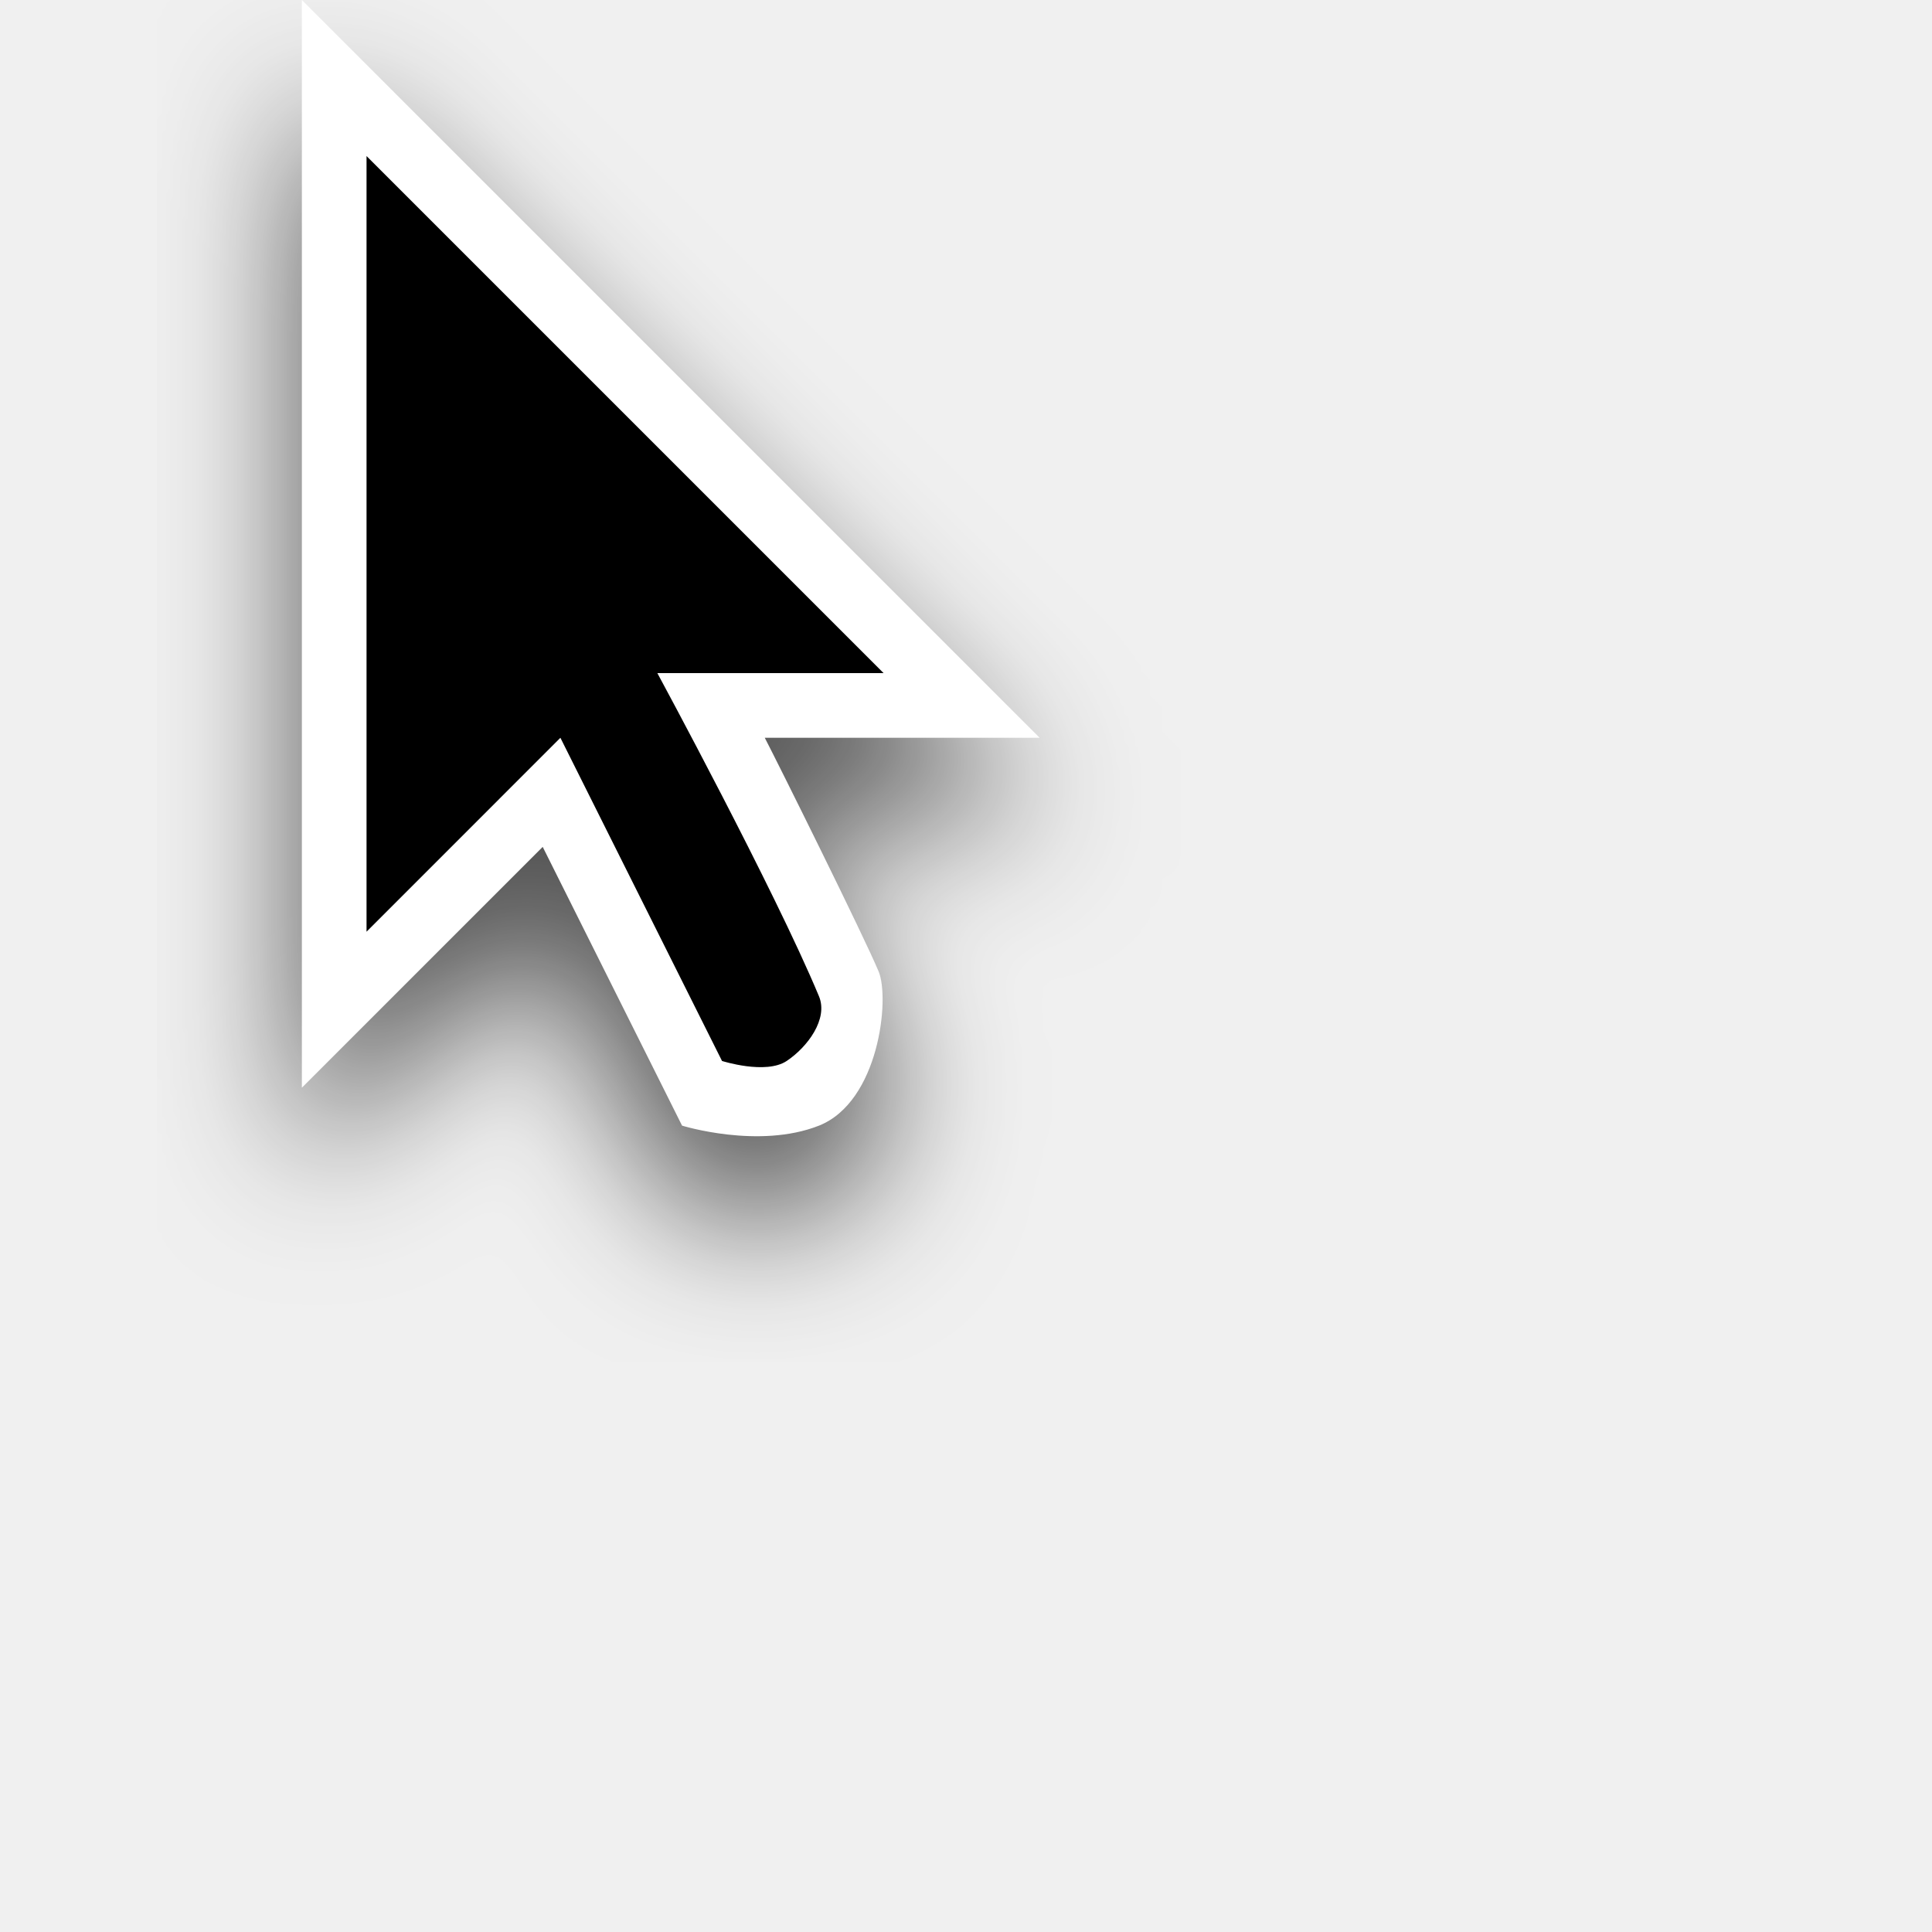
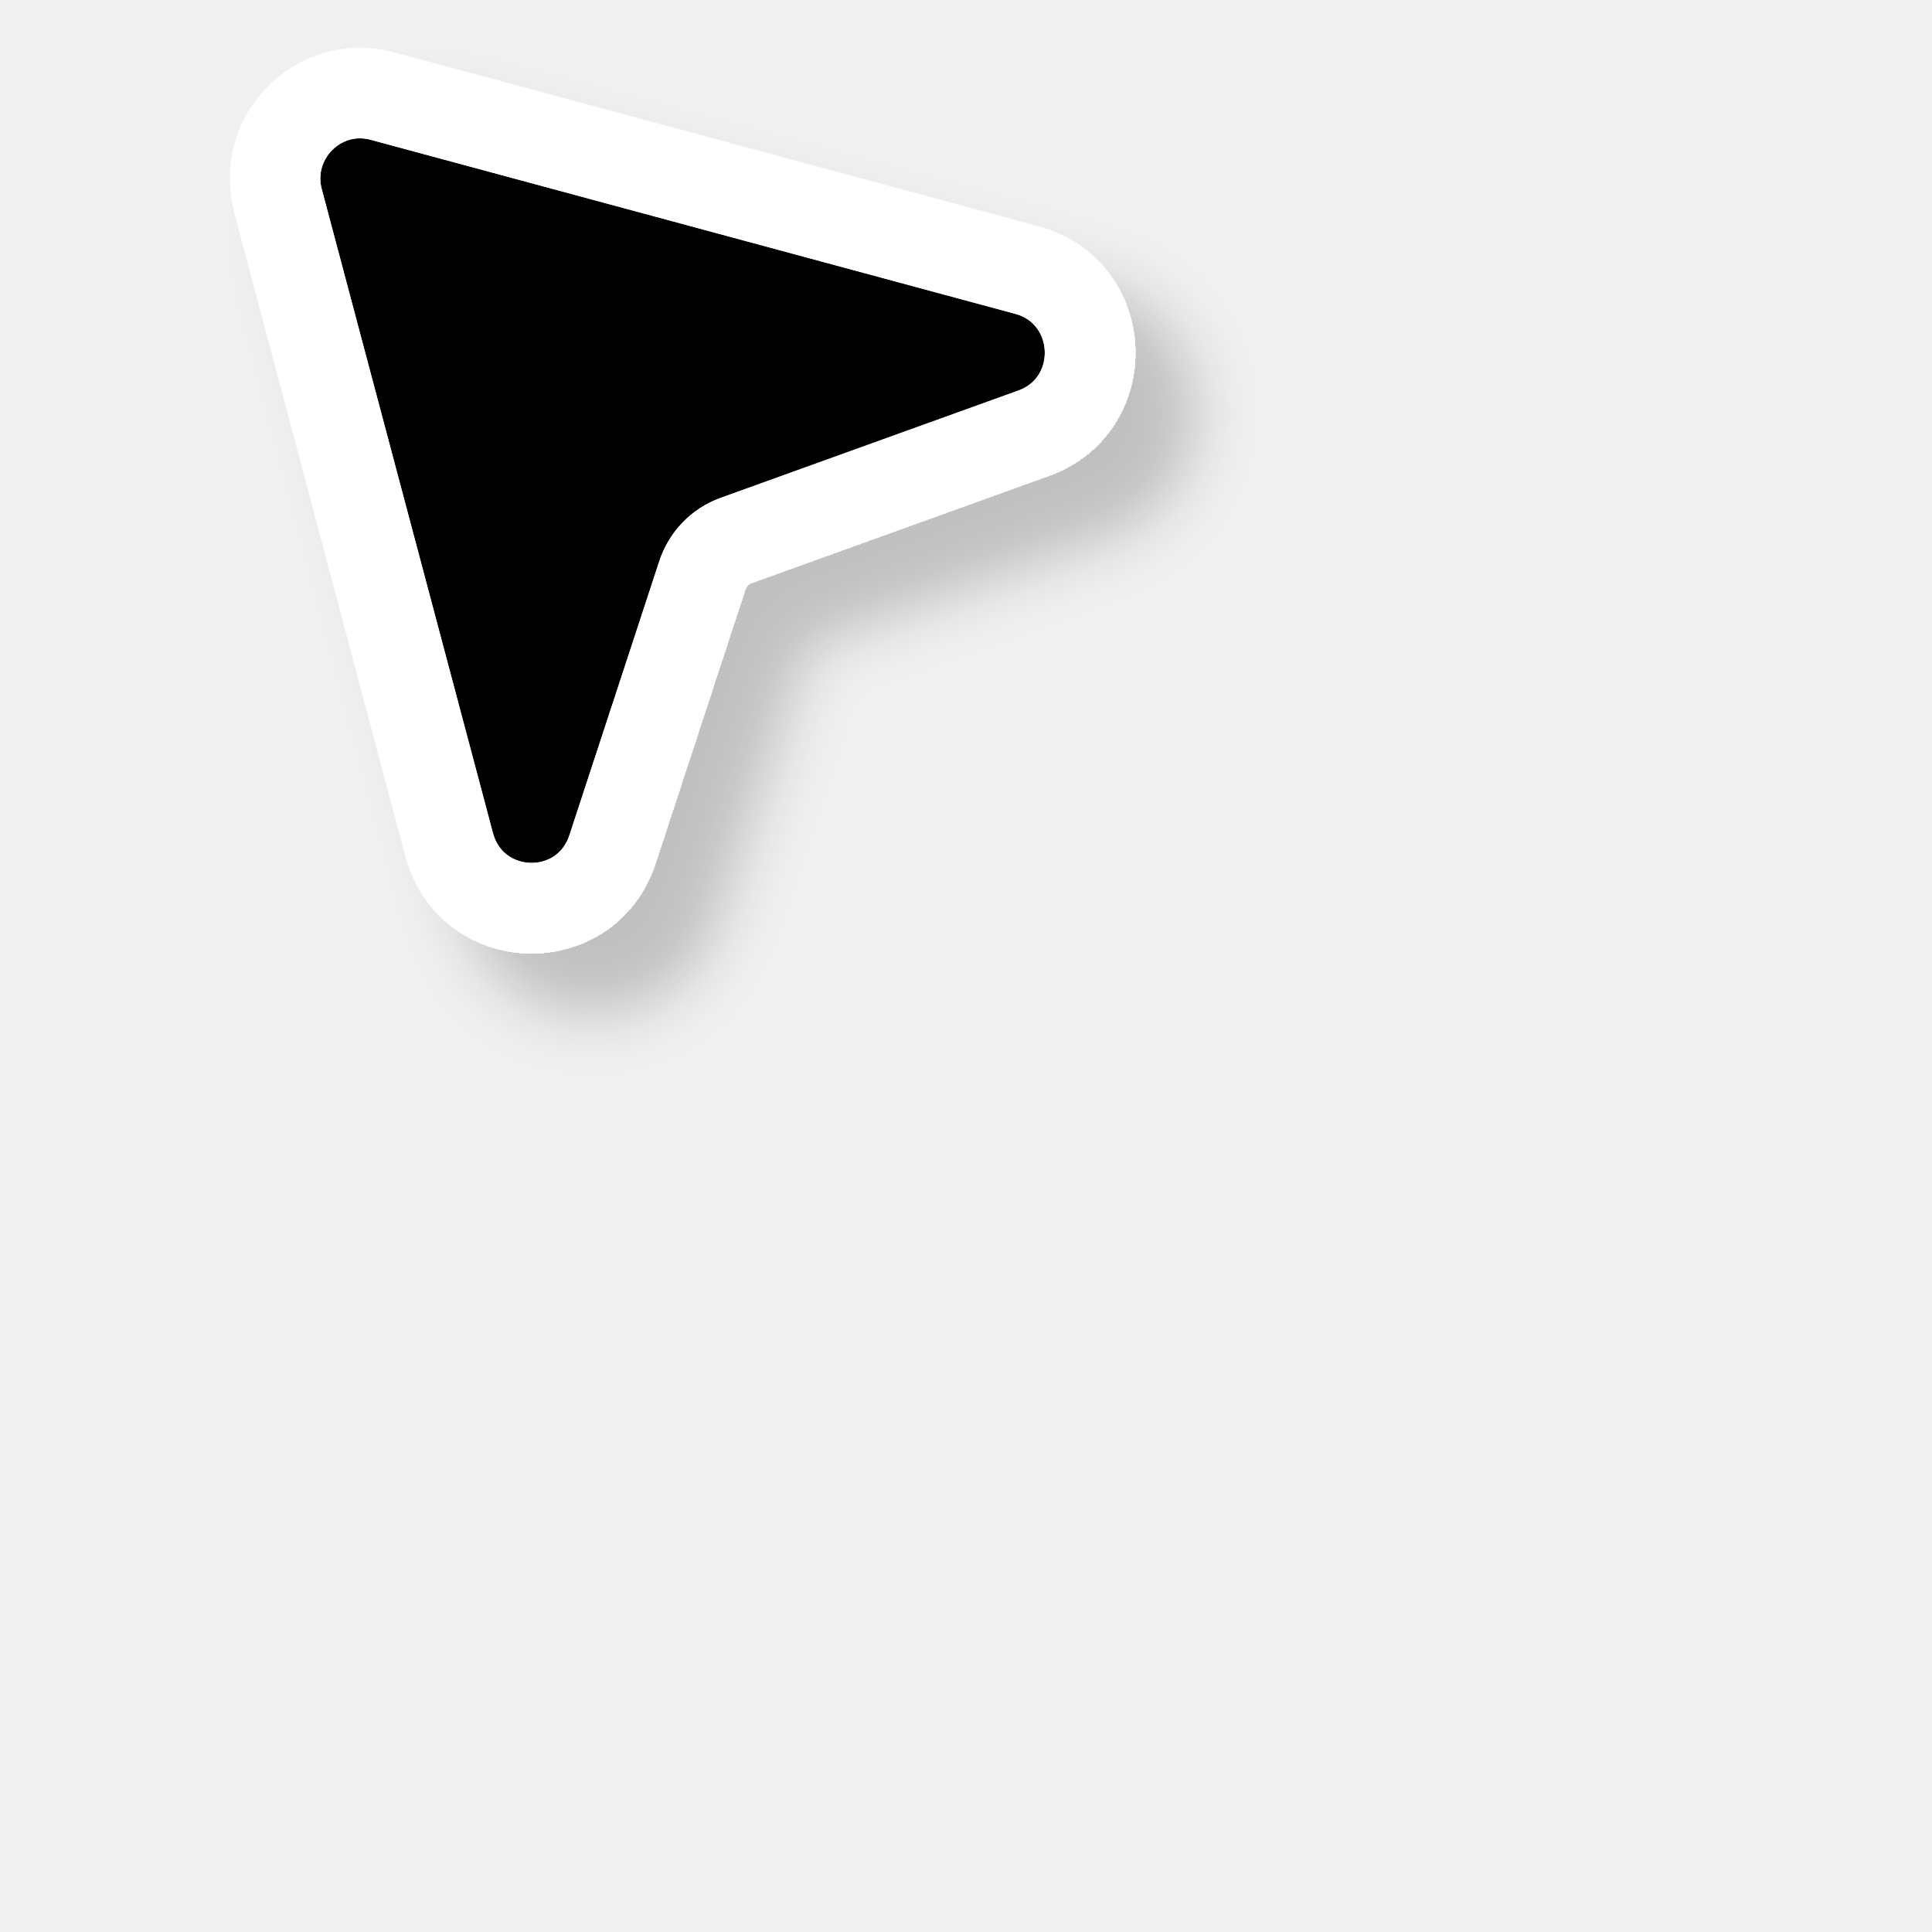
<svg xmlns="http://www.w3.org/2000/svg" width="32" height="32" viewBox="0 0 32 32" fill="none">
-   <g clip-path="url(#clip0_89_1069)">
-     <g filter="url(#filter0_d_89_1069)">
-       <path d="M14.553 16.091C14.741 16.541 14.56 18.248 13.565 18.644C12.569 19.039 11.297 18.644 11.297 18.644L8.989 14.027L5 18.016V0L17.22 12.22H12.667C12.89 12.648 14.315 15.518 14.553 16.091Z" fill="white" />
-       <path fill-rule="evenodd" clip-rule="evenodd" d="M6.071 2.585V15.432L9.282 12.22L11.959 17.573C11.959 17.573 12.683 17.804 13.03 17.573C13.376 17.342 13.721 16.877 13.565 16.502C12.829 14.735 10.888 11.149 10.888 11.149H14.635L6.071 2.585Z" fill="black" />
-     </g>
+   <g filter="url(#filter0_d_1782_3558)">
+     <path d="M5.329 3.131C5.197 2.636 5.647 2.182 6.138 2.315L16.815 5.198C17.441 5.367 17.477 6.249 16.867 6.469L11.933 8.247C11.454 8.42 11.08 8.806 10.921 9.293L9.431 13.834C9.225 14.463 8.335 14.437 8.165 13.798L5.329 3.131Z" fill="black" />
+     <path d="M4.604 3.324C4.327 2.282 5.274 1.305 6.334 1.591L17.01 4.474C18.347 4.835 18.42 6.706 17.121 7.174L12.187 8.953C11.927 9.047 11.722 9.258 11.633 9.527L10.144 14.068C9.705 15.407 7.802 15.35 7.44 13.991L4.604 3.324Z" stroke="white" stroke-width="1.5" />
  </g>
  <defs>
-     <filter id="filter0_d_89_1069" x="2.6" y="-1.067" width="17.02" height="23.619" filterUnits="userSpaceOnUse" color-interpolation-filters="sRGB">
+     <filter id="filter0_d_1782_3558" x="3.805" y="0.789" width="17.001" height="17.003" filterUnits="userSpaceOnUse" color-interpolation-filters="sRGB">
      <feFlood flood-opacity="0" result="BackgroundImageFix" />
      <feColorMatrix in="SourceAlpha" type="matrix" values="0 0 0 0 0 0 0 0 0 0 0 0 0 0 0 0 0 0 127 0" result="hardAlpha" />
-       <feOffset dy="1.333" />
-       <feGaussianBlur stdDeviation="1.2" />
-       <feColorMatrix type="matrix" values="0 0 0 0 0 0 0 0 0 0 0 0 0 0 0 0 0 0 0.65 0" />
-       <feBlend mode="normal" in2="BackgroundImageFix" result="effect1_dropShadow_89_1069" />
-       <feBlend mode="normal" in="SourceGraphic" in2="effect1_dropShadow_89_1069" result="shape" />
+       <feOffset dx="1" dy="1" />
+       <feGaussianBlur stdDeviation="0.5" />
+       <feComposite in2="hardAlpha" operator="out" />
+       <feColorMatrix type="matrix" values="0 0 0 0 0 0 0 0 0 0 0 0 0 0 0 0 0 0 0.2 0" />
+       <feBlend mode="normal" in2="BackgroundImageFix" result="effect1_dropShadow_1782_3558" />
+       <feBlend mode="normal" in="SourceGraphic" in2="effect1_dropShadow_1782_3558" result="shape" />
    </filter>
-     <clipPath id="clip0_89_1069">
-       <rect width="32" height="32" fill="white" />
-     </clipPath>
  </defs>
</svg>
